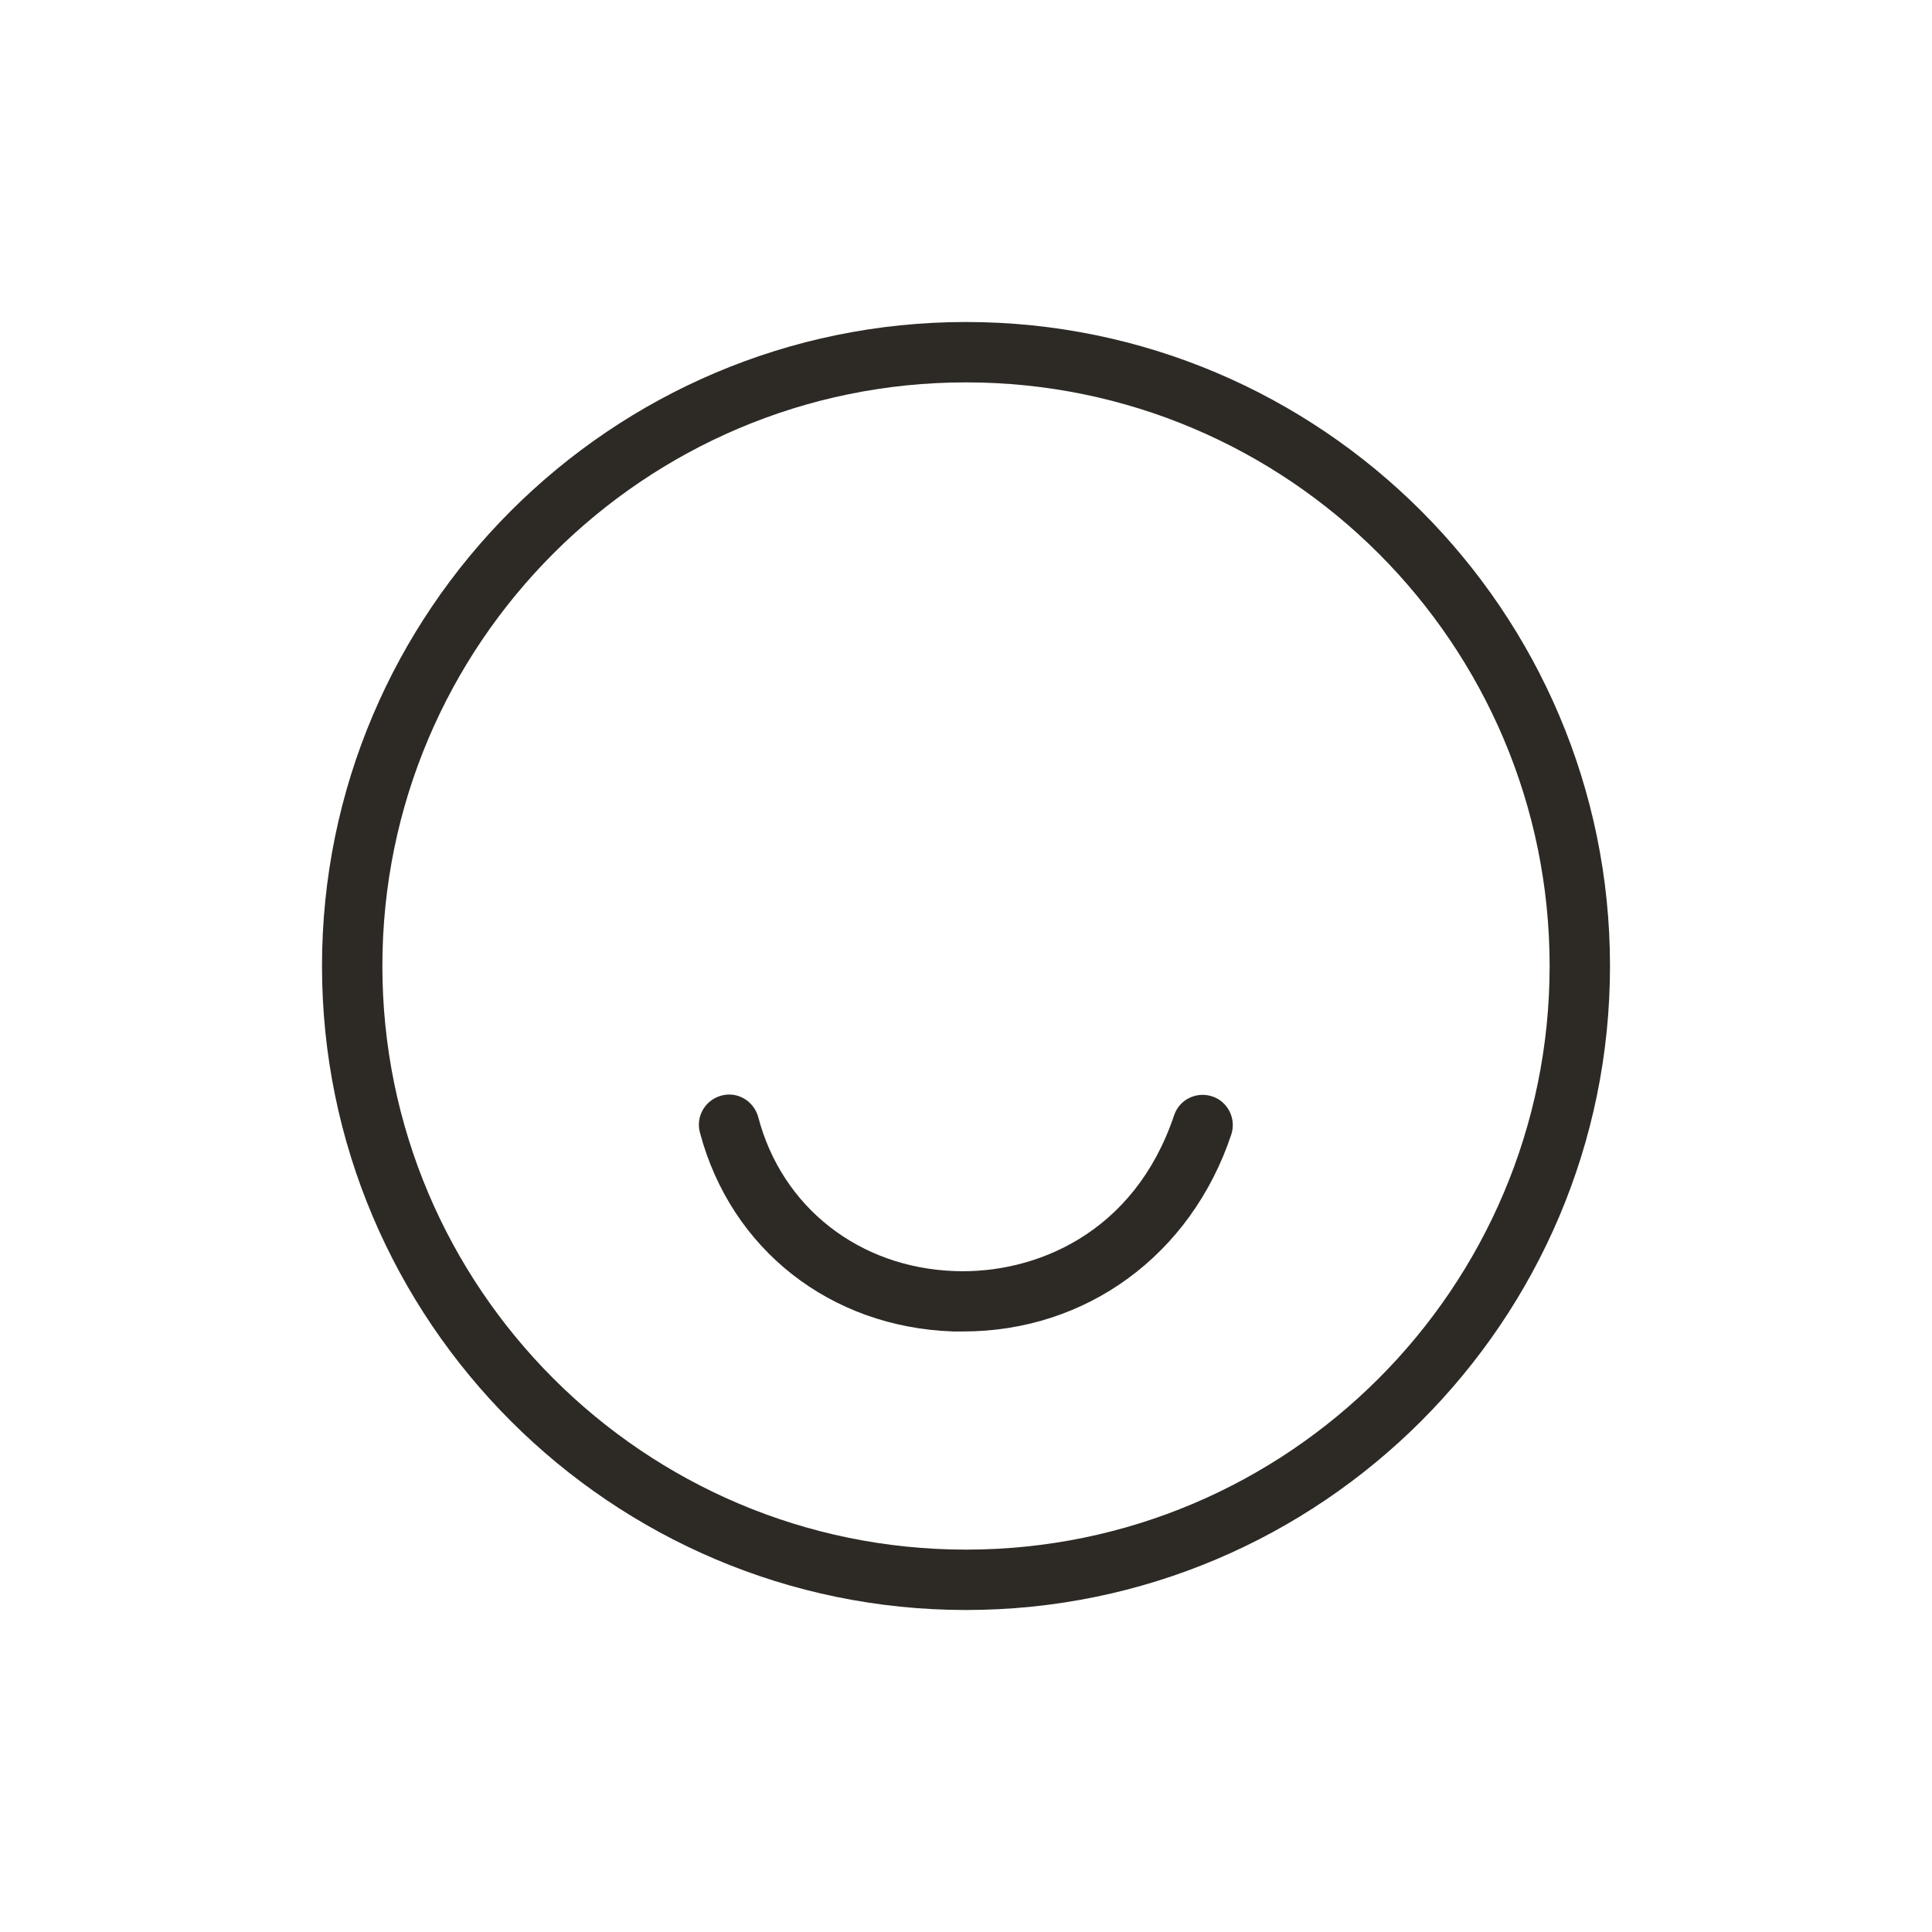
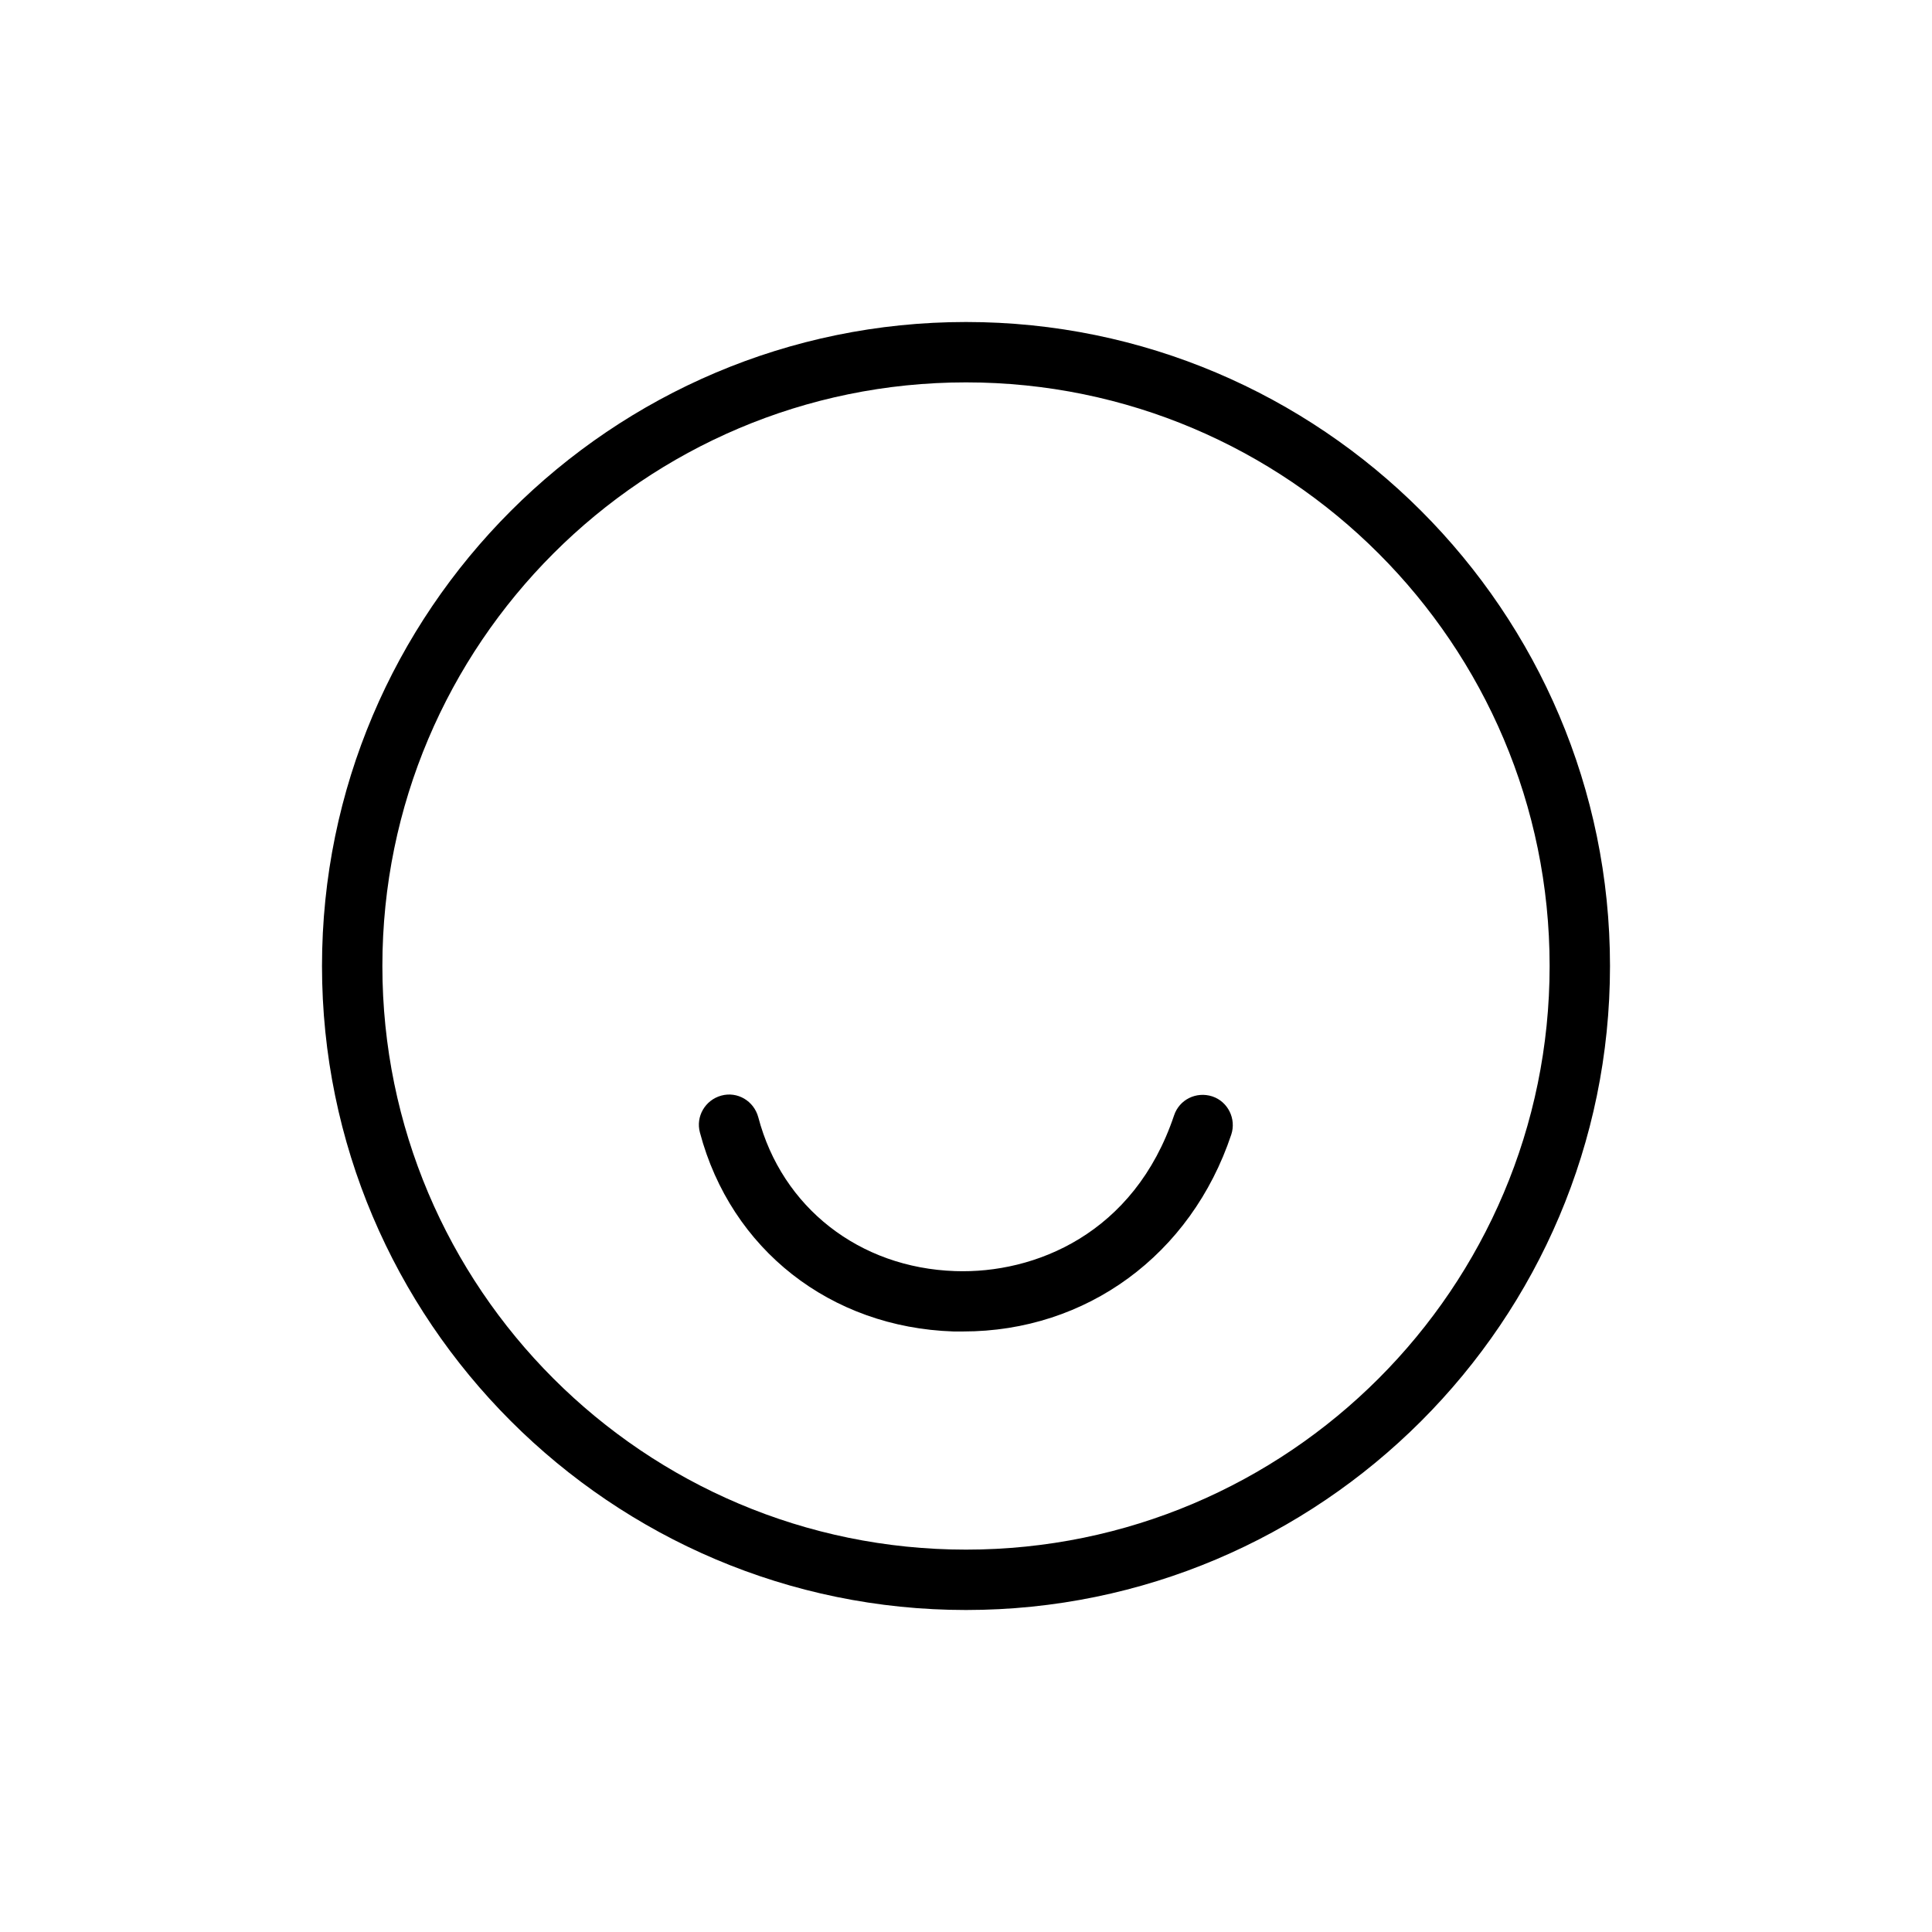
- <svg xmlns="http://www.w3.org/2000/svg" width="48" height="48" viewBox="0 0 48 48" fill="none">
-   <path d="M23.93 33.08C23.85 33.08 23.77 33.08 23.69 33.08C20.63 32.98 18.16 31.04 17.39 28.14C17.28 27.74 17.52 27.33 17.92 27.22C18.32 27.11 18.73 27.35 18.84 27.76C19.43 30 21.35 31.5 23.73 31.58C25.7 31.65 28.18 30.66 29.17 27.71C29.3 27.32 29.72 27.11 30.12 27.24C30.51 27.37 30.72 27.8 30.59 28.19C29.59 31.18 26.99 33.08 23.93 33.08Z" fill="#2D2A26" />
-   <path d="M24 40C15.18 40 8 32.82 8 24C8 15.18 15.18 8 24 8C32.82 8 40 15.18 40 24C40 32.82 32.82 40 24 40ZM24 9.5C16 9.5 9.5 16 9.5 24C9.5 32 16 38.5 24 38.5C32 38.5 38.5 32 38.5 24C38.5 16 32 9.5 24 9.5Z" fill="#2D2A26" />
+ <svg xmlns="http://www.w3.org/2000/svg" viewBox="0 0 48 48" fill="none">
+   <path d="M23.93 33.08C23.85 33.08 23.77 33.08 23.69 33.08C20.63 32.98 18.16 31.04 17.39 28.14C17.28 27.74 17.52 27.33 17.92 27.22C18.32 27.11 18.73 27.35 18.84 27.76C19.43 30 21.35 31.5 23.73 31.58C25.7 31.65 28.18 30.66 29.17 27.71C29.3 27.32 29.72 27.11 30.12 27.24C30.51 27.37 30.72 27.8 30.59 28.19C29.59 31.18 26.99 33.08 23.93 33.08Z" fill="currentColor" />
+   <path d="M24 40C15.18 40 8 32.82 8 24C8 15.18 15.18 8 24 8C32.82 8 40 15.18 40 24C40 32.82 32.82 40 24 40ZM24 9.5C16 9.5 9.5 16 9.5 24C9.5 32 16 38.5 24 38.5C32 38.5 38.5 32 38.5 24C38.5 16 32 9.5 24 9.5Z" fill="currentColor" />
</svg>
